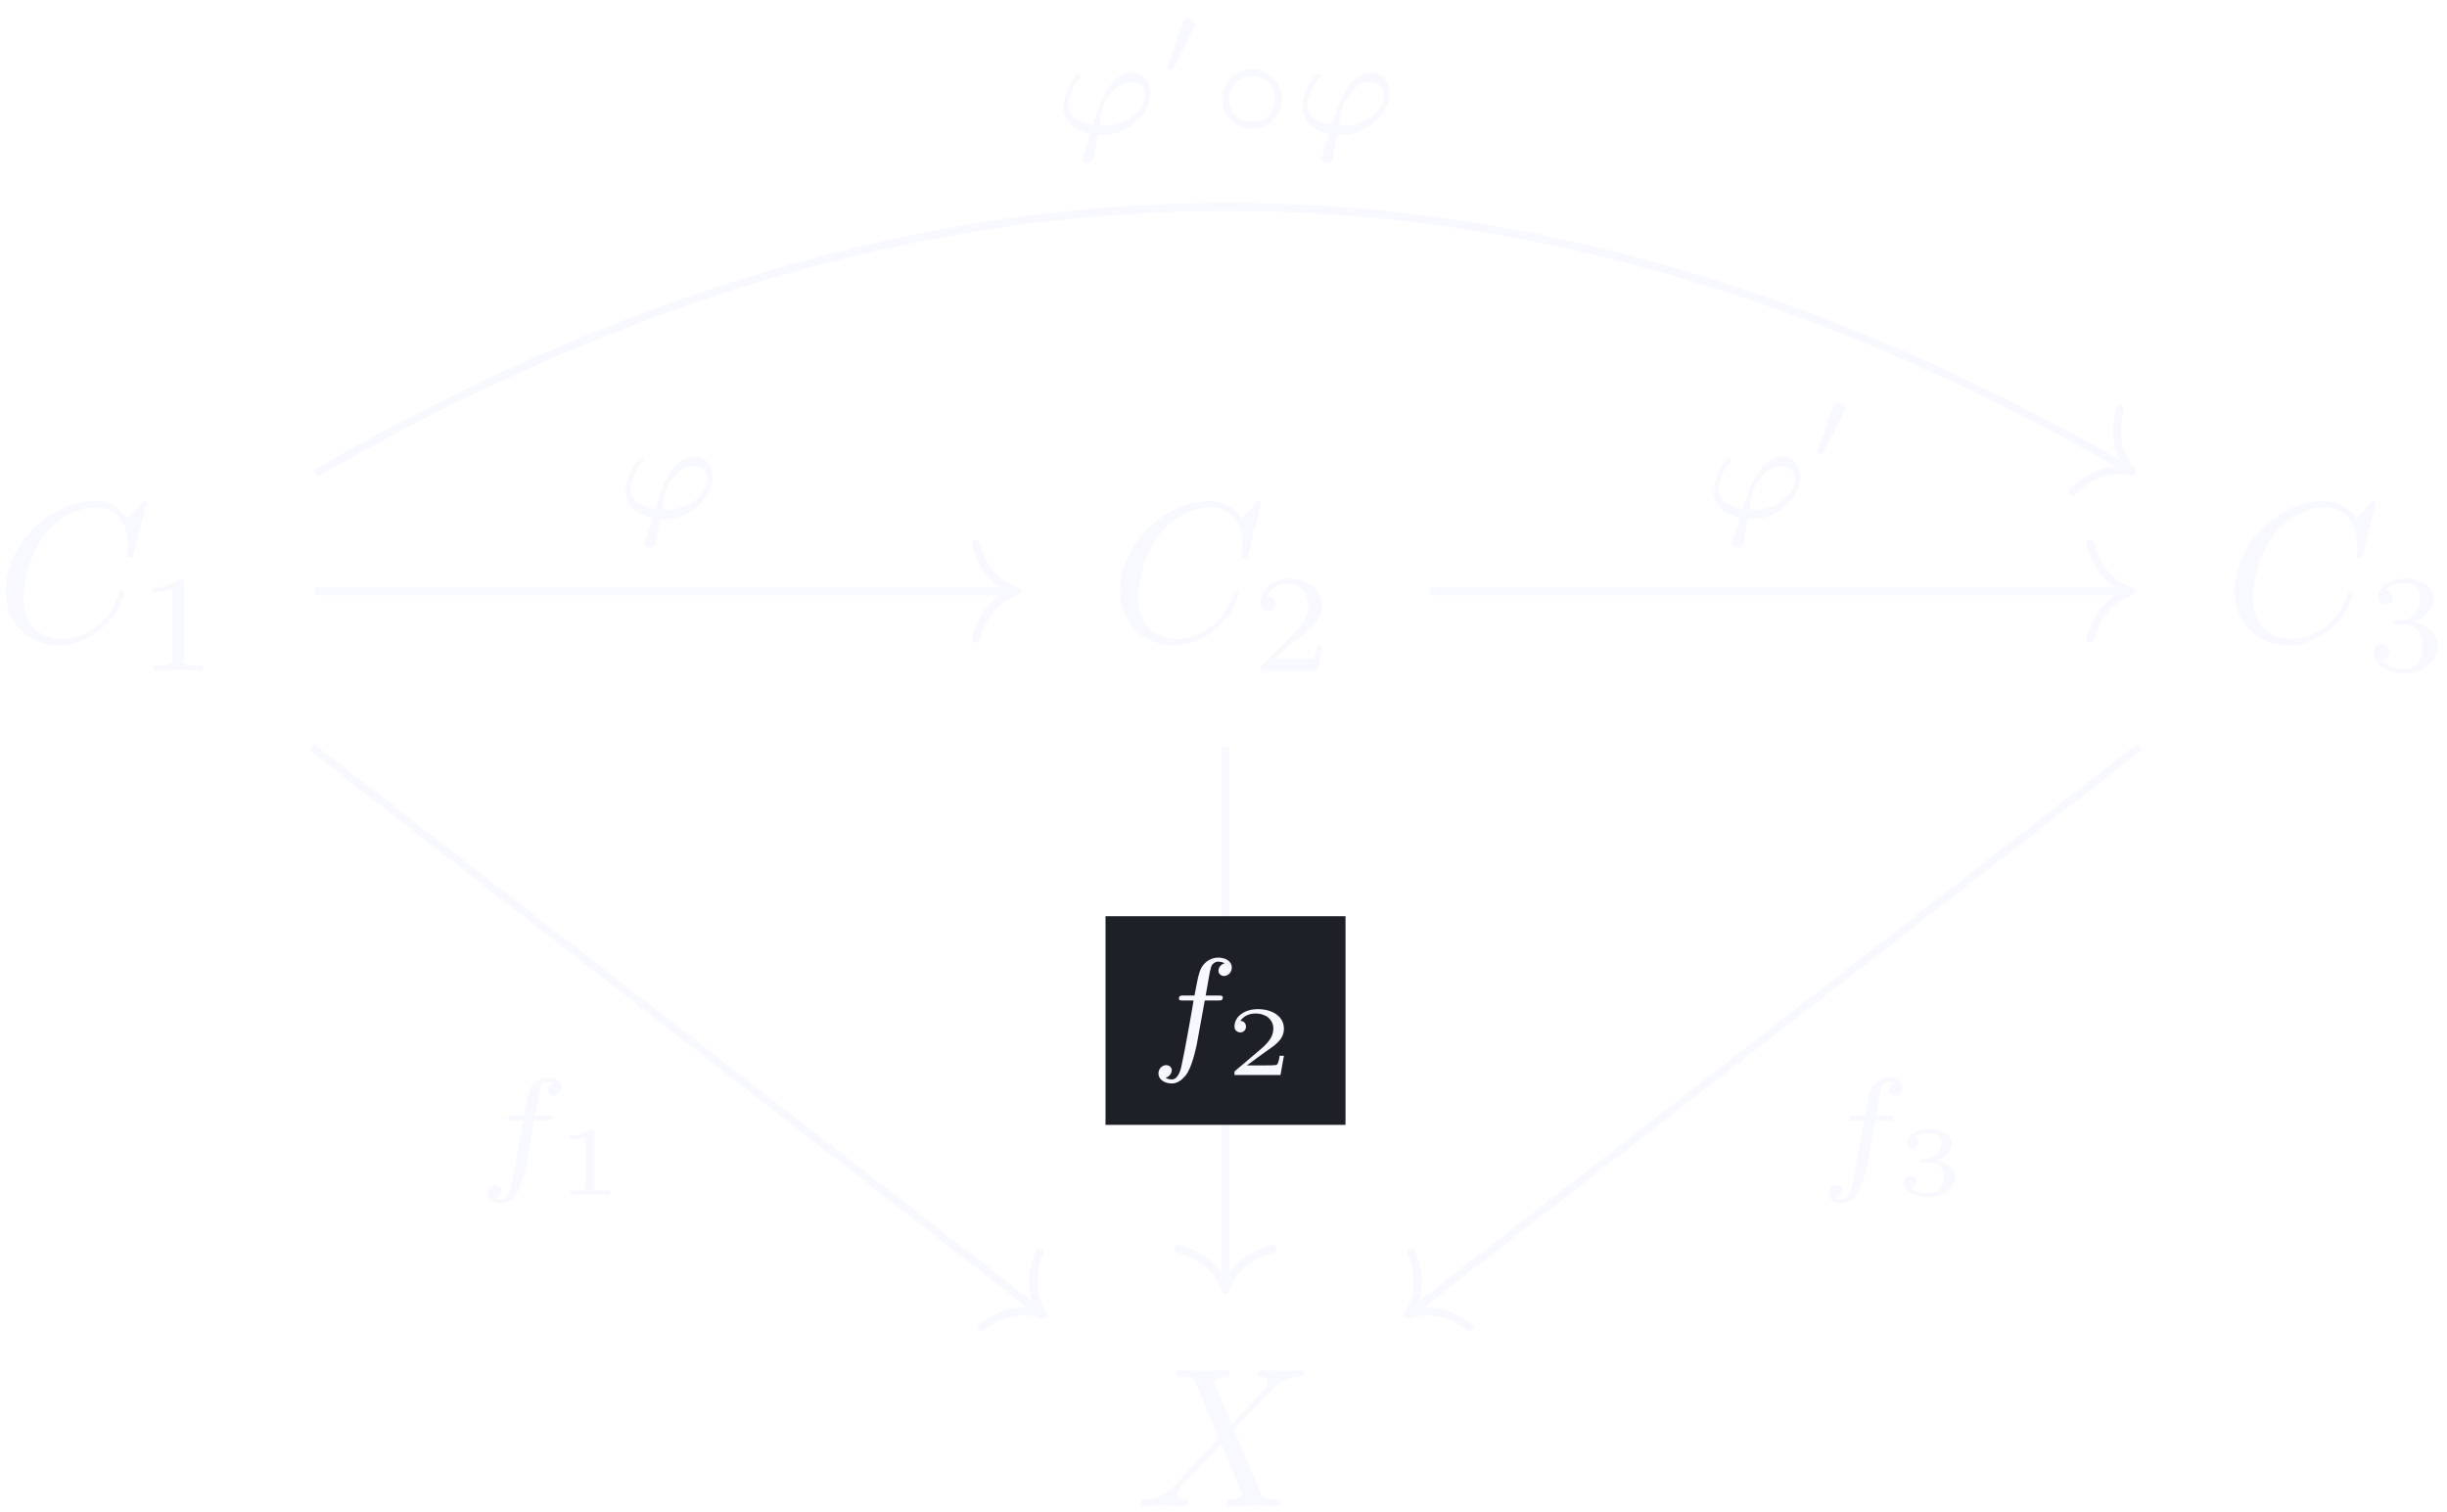
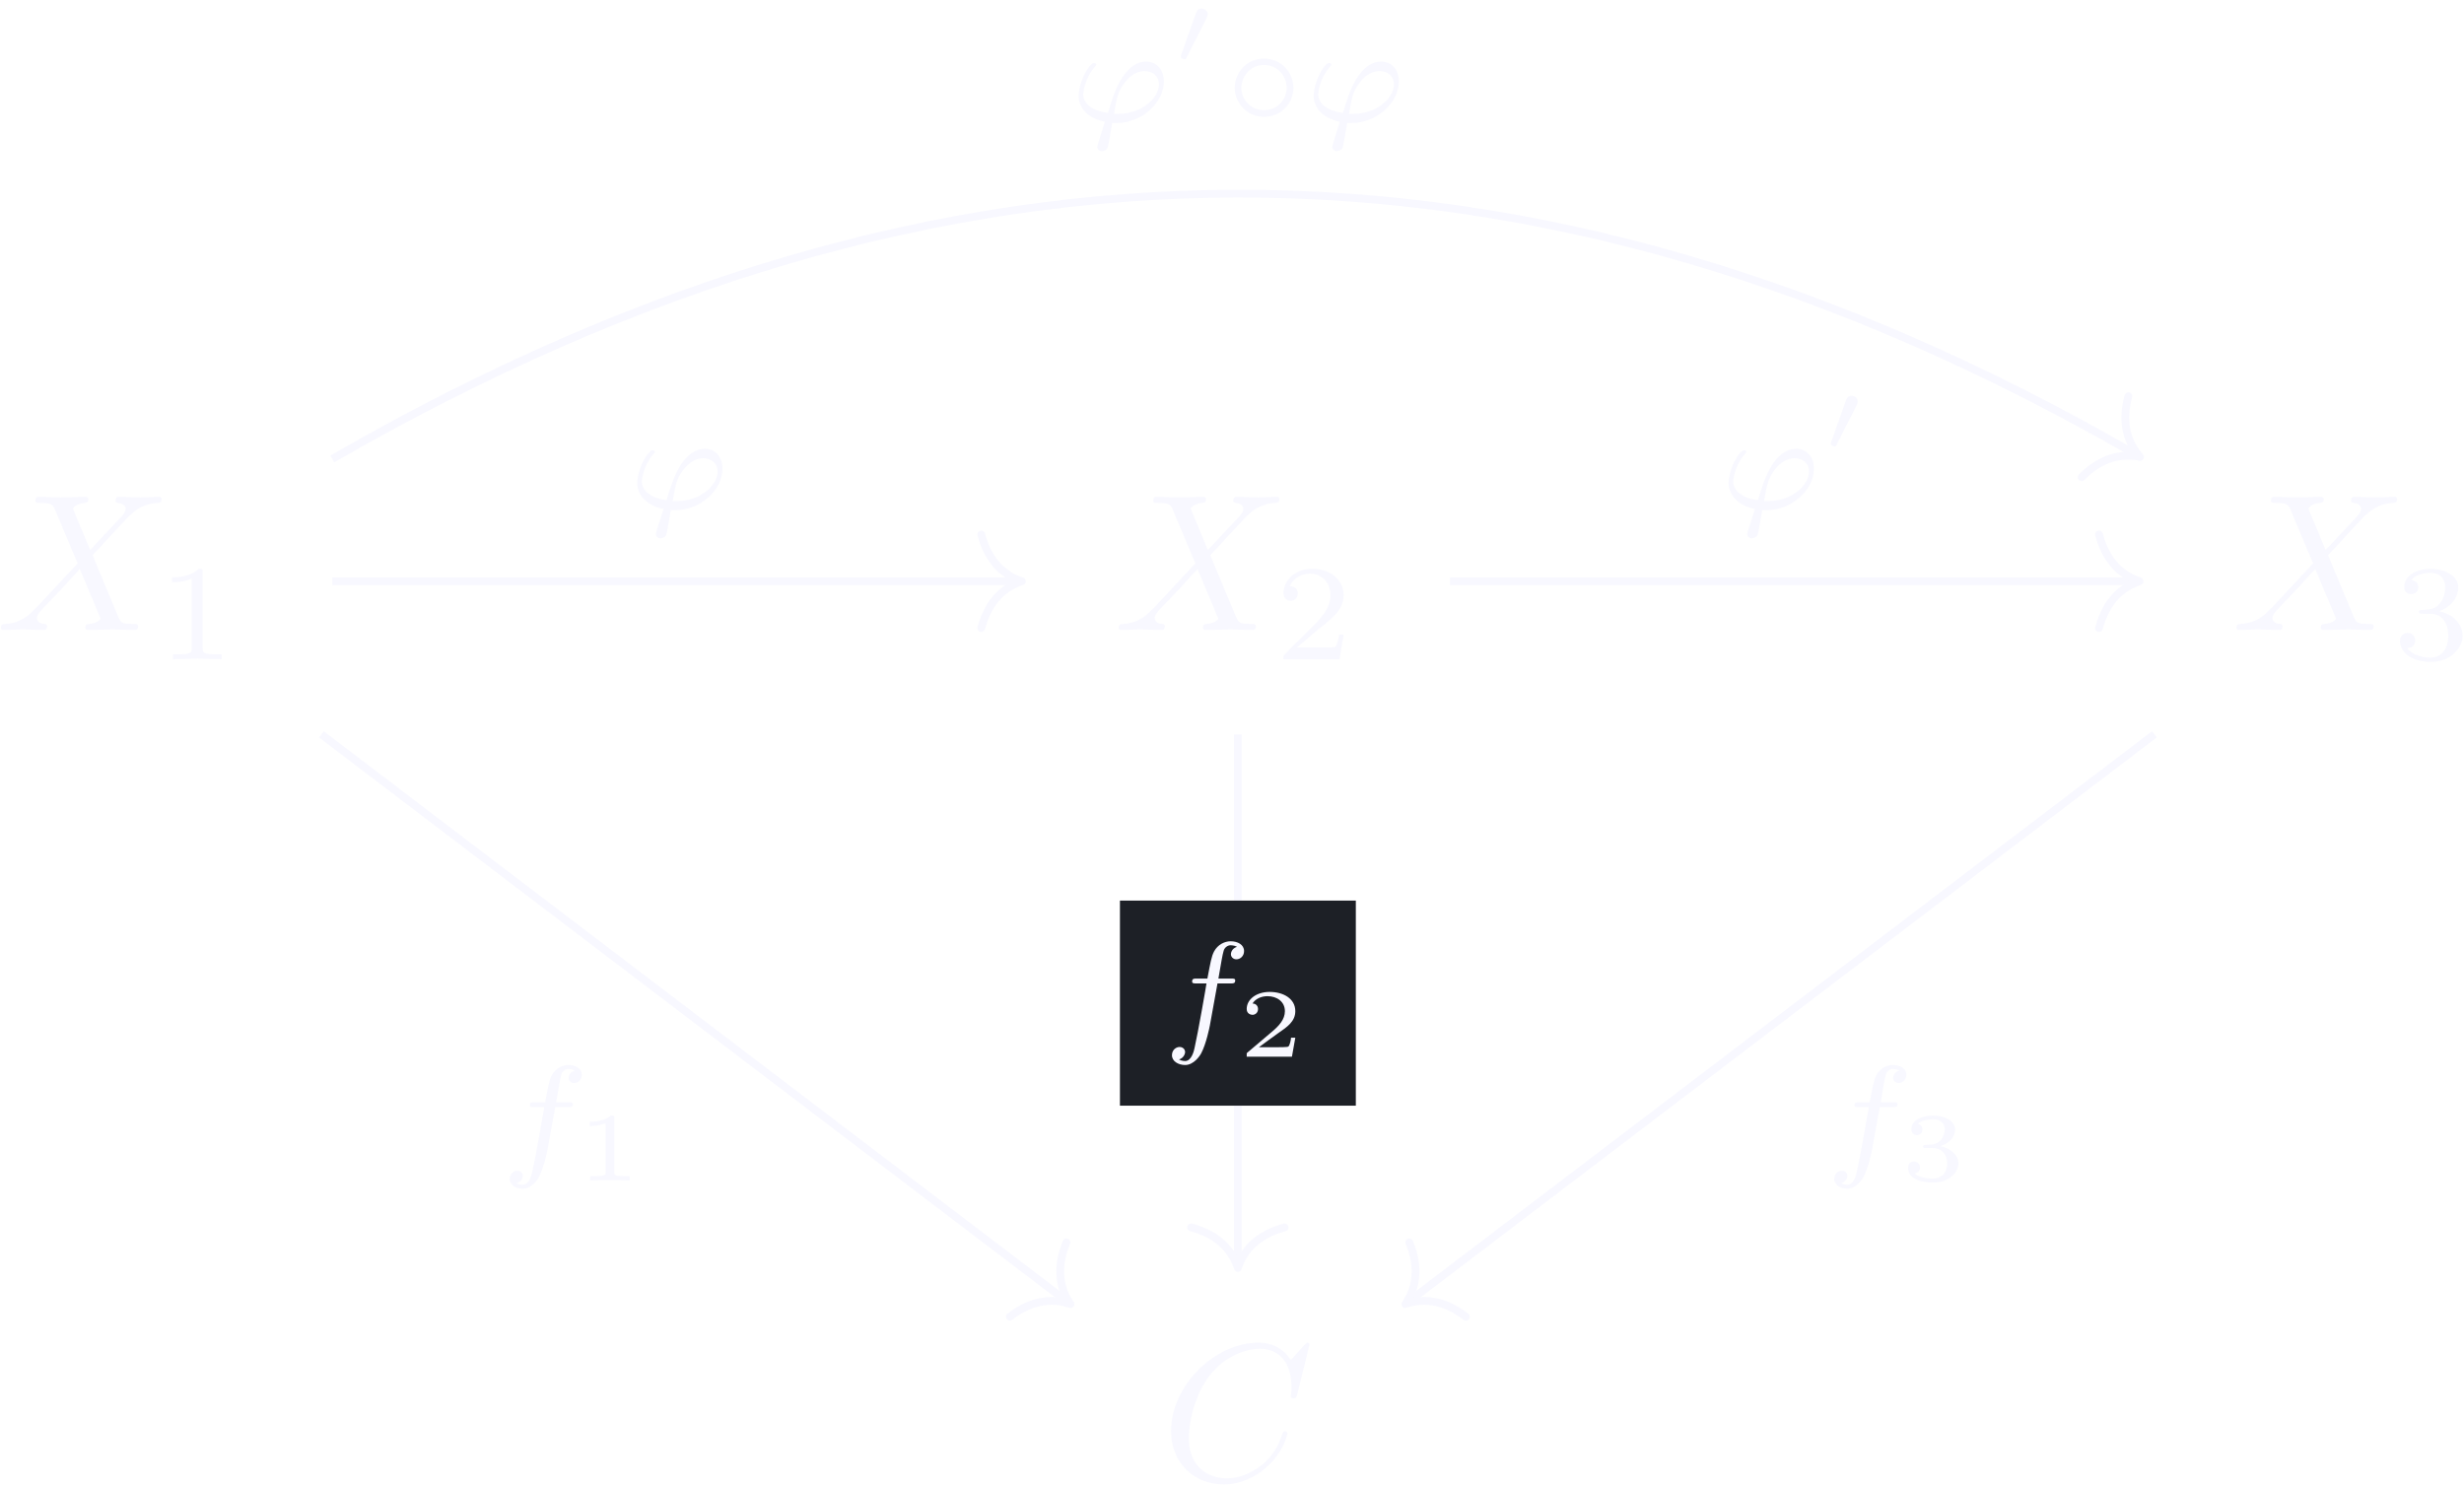
- <svg xmlns="http://www.w3.org/2000/svg" xmlns:xlink="http://www.w3.org/1999/xlink" width="123pt" height="76pt" viewBox="0 0 123 76" version="1.1">
+ <svg xmlns="http://www.w3.org/2000/svg" xmlns:xlink="http://www.w3.org/1999/xlink" width="126pt" height="76pt" viewBox="0 0 126 76" version="1.1">
  <defs>
    <g>
      <symbol overflow="visible" id="glyph0-0">
        <path style="stroke:none;" d="" />
      </symbol>
      <symbol overflow="visible" id="glyph0-1">
-         <path style="stroke:none;" d="M 7.578 -6.922 C 7.578 -6.953 7.562 -7.031 7.469 -7.031 C 7.438 -7.031 7.422 -7.016 7.312 -6.906 L 6.625 -6.141 C 6.531 -6.281 6.078 -7.031 4.969 -7.031 C 2.734 -7.031 0.5 -4.828 0.5 -2.516 C 0.5 -0.875 1.672 0.219 3.203 0.219 C 4.062 0.219 4.828 -0.172 5.359 -0.641 C 6.281 -1.453 6.453 -2.359 6.453 -2.391 C 6.453 -2.5 6.344 -2.5 6.328 -2.5 C 6.266 -2.5 6.219 -2.469 6.203 -2.391 C 6.109 -2.109 5.875 -1.391 5.188 -0.812 C 4.5 -0.266 3.875 -0.094 3.359 -0.094 C 2.469 -0.094 1.406 -0.609 1.406 -2.156 C 1.406 -2.734 1.609 -4.344 2.609 -5.516 C 3.219 -6.219 4.156 -6.719 5.047 -6.719 C 6.062 -6.719 6.656 -5.953 6.656 -4.797 C 6.656 -4.391 6.625 -4.391 6.625 -4.281 C 6.625 -4.188 6.734 -4.188 6.766 -4.188 C 6.891 -4.188 6.891 -4.203 6.953 -4.391 Z M 7.578 -6.922 " />
+         <path style="stroke:none;" d="M 4.828 -4.094 L 4 -6.078 C 3.969 -6.156 3.953 -6.203 3.953 -6.203 C 3.953 -6.266 4.109 -6.453 4.531 -6.5 C 4.641 -6.516 4.734 -6.516 4.734 -6.688 C 4.734 -6.812 4.609 -6.812 4.578 -6.812 C 4.172 -6.812 3.75 -6.781 3.328 -6.781 C 3.078 -6.781 2.469 -6.812 2.219 -6.812 C 2.156 -6.812 2.031 -6.812 2.031 -6.609 C 2.031 -6.5 2.141 -6.5 2.266 -6.5 C 2.859 -6.5 2.922 -6.406 3.016 -6.188 L 4.188 -3.406 L 2.078 -1.141 L 1.953 -1.031 C 1.469 -0.5 1 -0.344 0.484 -0.312 C 0.359 -0.297 0.266 -0.297 0.266 -0.109 C 0.266 -0.094 0.266 0 0.406 0 C 0.703 0 1.031 -0.031 1.328 -0.031 C 1.703 -0.031 2.094 0 2.453 0 C 2.516 0 2.625 0 2.625 -0.203 C 2.625 -0.297 2.531 -0.312 2.516 -0.312 C 2.422 -0.312 2.109 -0.344 2.109 -0.625 C 2.109 -0.781 2.266 -0.938 2.375 -1.062 L 3.406 -2.141 L 4.297 -3.125 L 5.297 -0.734 C 5.344 -0.625 5.359 -0.625 5.359 -0.594 C 5.359 -0.516 5.156 -0.344 4.781 -0.312 C 4.672 -0.297 4.578 -0.297 4.578 -0.125 C 4.578 0 4.688 0 4.719 0 C 5 0 5.703 -0.031 5.984 -0.031 C 6.234 -0.031 6.844 0 7.094 0 C 7.156 0 7.281 0 7.281 -0.188 C 7.281 -0.312 7.172 -0.312 7.094 -0.312 C 6.438 -0.312 6.406 -0.344 6.234 -0.75 C 5.859 -1.672 5.188 -3.234 4.953 -3.828 C 5.625 -4.531 6.672 -5.719 7 -5.984 C 7.281 -6.234 7.672 -6.469 8.266 -6.5 C 8.391 -6.516 8.484 -6.516 8.484 -6.703 C 8.484 -6.703 8.484 -6.812 8.359 -6.812 C 8.062 -6.812 7.719 -6.781 7.422 -6.781 C 7.047 -6.781 6.672 -6.812 6.312 -6.812 C 6.25 -6.812 6.125 -6.812 6.125 -6.609 C 6.125 -6.547 6.172 -6.516 6.234 -6.5 C 6.328 -6.484 6.641 -6.469 6.641 -6.188 C 6.641 -6.047 6.531 -5.922 6.453 -5.828 Z M 4.828 -4.094 " />
      </symbol>
      <symbol overflow="visible" id="glyph0-2">
-         <path style="stroke:none;" d="M 4.828 -4.094 L 4 -6.078 C 3.969 -6.156 3.953 -6.203 3.953 -6.203 C 3.953 -6.266 4.109 -6.453 4.531 -6.5 C 4.641 -6.516 4.734 -6.516 4.734 -6.688 C 4.734 -6.812 4.609 -6.812 4.578 -6.812 C 4.172 -6.812 3.75 -6.781 3.328 -6.781 C 3.078 -6.781 2.469 -6.812 2.219 -6.812 C 2.156 -6.812 2.031 -6.812 2.031 -6.609 C 2.031 -6.5 2.141 -6.5 2.266 -6.5 C 2.859 -6.5 2.922 -6.406 3.016 -6.188 L 4.188 -3.406 L 2.078 -1.141 L 1.953 -1.031 C 1.469 -0.5 1 -0.344 0.484 -0.312 C 0.359 -0.297 0.266 -0.297 0.266 -0.109 C 0.266 -0.094 0.266 0 0.406 0 C 0.703 0 1.031 -0.031 1.328 -0.031 C 1.703 -0.031 2.094 0 2.453 0 C 2.516 0 2.625 0 2.625 -0.203 C 2.625 -0.297 2.531 -0.312 2.516 -0.312 C 2.422 -0.312 2.109 -0.344 2.109 -0.625 C 2.109 -0.781 2.266 -0.938 2.375 -1.062 L 3.406 -2.141 L 4.297 -3.125 L 5.297 -0.734 C 5.344 -0.625 5.359 -0.625 5.359 -0.594 C 5.359 -0.516 5.156 -0.344 4.781 -0.312 C 4.672 -0.297 4.578 -0.297 4.578 -0.125 C 4.578 0 4.688 0 4.719 0 C 5 0 5.703 -0.031 5.984 -0.031 C 6.234 -0.031 6.844 0 7.094 0 C 7.156 0 7.281 0 7.281 -0.188 C 7.281 -0.312 7.172 -0.312 7.094 -0.312 C 6.438 -0.312 6.406 -0.344 6.234 -0.75 C 5.859 -1.672 5.188 -3.234 4.953 -3.828 C 5.625 -4.531 6.672 -5.719 7 -5.984 C 7.281 -6.234 7.672 -6.469 8.266 -6.5 C 8.391 -6.516 8.484 -6.516 8.484 -6.703 C 8.484 -6.703 8.484 -6.812 8.359 -6.812 C 8.062 -6.812 7.719 -6.781 7.422 -6.781 C 7.047 -6.781 6.672 -6.812 6.312 -6.812 C 6.25 -6.812 6.125 -6.812 6.125 -6.609 C 6.125 -6.547 6.172 -6.516 6.234 -6.5 C 6.328 -6.484 6.641 -6.469 6.641 -6.188 C 6.641 -6.047 6.531 -5.922 6.453 -5.828 Z M 4.828 -4.094 " />
+         <path style="stroke:none;" d="M 7.578 -6.922 C 7.578 -6.953 7.562 -7.031 7.469 -7.031 C 7.438 -7.031 7.422 -7.016 7.312 -6.906 L 6.625 -6.141 C 6.531 -6.281 6.078 -7.031 4.969 -7.031 C 2.734 -7.031 0.5 -4.828 0.5 -2.516 C 0.5 -0.875 1.672 0.219 3.203 0.219 C 4.062 0.219 4.828 -0.172 5.359 -0.641 C 6.281 -1.453 6.453 -2.359 6.453 -2.391 C 6.453 -2.5 6.344 -2.5 6.328 -2.5 C 6.266 -2.5 6.219 -2.469 6.203 -2.391 C 6.109 -2.109 5.875 -1.391 5.188 -0.812 C 4.5 -0.266 3.875 -0.094 3.359 -0.094 C 2.469 -0.094 1.406 -0.609 1.406 -2.156 C 1.406 -2.734 1.609 -4.344 2.609 -5.516 C 3.219 -6.219 4.156 -6.719 5.047 -6.719 C 6.062 -6.719 6.656 -5.953 6.656 -4.797 C 6.656 -4.391 6.625 -4.391 6.625 -4.281 C 6.625 -4.188 6.734 -4.188 6.766 -4.188 C 6.891 -4.188 6.891 -4.203 6.953 -4.391 Z M 7.578 -6.922 " />
      </symbol>
      <symbol overflow="visible" id="glyph1-0">
        <path style="stroke:none;" d="" />
      </symbol>
      <symbol overflow="visible" id="glyph1-1">
        <path style="stroke:none;" d="M 2.328 -4.438 C 2.328 -4.625 2.328 -4.625 2.125 -4.625 C 1.672 -4.188 1.047 -4.188 0.766 -4.188 L 0.766 -3.938 C 0.922 -3.938 1.391 -3.938 1.766 -4.125 L 1.766 -0.578 C 1.766 -0.344 1.766 -0.25 1.078 -0.25 L 0.812 -0.25 L 0.812 0 C 0.938 0 1.797 -0.031 2.047 -0.031 C 2.266 -0.031 3.141 0 3.297 0 L 3.297 -0.25 L 3.031 -0.25 C 2.328 -0.25 2.328 -0.344 2.328 -0.578 Z M 2.328 -4.438 " />
      </symbol>
      <symbol overflow="visible" id="glyph1-2">
        <path style="stroke:none;" d="M 3.516 -1.266 L 3.281 -1.266 C 3.266 -1.109 3.188 -0.703 3.094 -0.641 C 3.047 -0.594 2.516 -0.594 2.406 -0.594 L 1.125 -0.594 C 1.859 -1.234 2.109 -1.438 2.516 -1.766 C 3.031 -2.172 3.516 -2.609 3.516 -3.266 C 3.516 -4.109 2.781 -4.625 1.891 -4.625 C 1.031 -4.625 0.438 -4.016 0.438 -3.375 C 0.438 -3.031 0.734 -2.984 0.812 -2.984 C 0.969 -2.984 1.172 -3.109 1.172 -3.359 C 1.172 -3.484 1.125 -3.734 0.766 -3.734 C 0.984 -4.219 1.453 -4.375 1.781 -4.375 C 2.484 -4.375 2.844 -3.828 2.844 -3.266 C 2.844 -2.656 2.406 -2.188 2.188 -1.938 L 0.516 -0.266 C 0.438 -0.203 0.438 -0.188 0.438 0 L 3.312 0 Z M 3.516 -1.266 " />
      </symbol>
      <symbol overflow="visible" id="glyph1-3">
        <path style="stroke:none;" d="M 1.906 -2.328 C 2.453 -2.328 2.844 -1.953 2.844 -1.203 C 2.844 -0.344 2.328 -0.078 1.938 -0.078 C 1.656 -0.078 1.031 -0.156 0.75 -0.578 C 1.078 -0.578 1.156 -0.812 1.156 -0.969 C 1.156 -1.188 0.984 -1.344 0.766 -1.344 C 0.578 -1.344 0.375 -1.219 0.375 -0.938 C 0.375 -0.281 1.094 0.141 1.938 0.141 C 2.906 0.141 3.578 -0.516 3.578 -1.203 C 3.578 -1.75 3.141 -2.297 2.375 -2.453 C 3.094 -2.719 3.359 -3.234 3.359 -3.672 C 3.359 -4.219 2.734 -4.625 1.953 -4.625 C 1.188 -4.625 0.594 -4.25 0.594 -3.688 C 0.594 -3.453 0.75 -3.328 0.953 -3.328 C 1.172 -3.328 1.312 -3.484 1.312 -3.672 C 1.312 -3.875 1.172 -4.031 0.953 -4.047 C 1.203 -4.344 1.672 -4.422 1.938 -4.422 C 2.25 -4.422 2.688 -4.266 2.688 -3.672 C 2.688 -3.375 2.594 -3.047 2.406 -2.844 C 2.188 -2.578 1.984 -2.562 1.641 -2.531 C 1.469 -2.516 1.453 -2.516 1.422 -2.516 C 1.406 -2.516 1.344 -2.5 1.344 -2.422 C 1.344 -2.328 1.406 -2.328 1.531 -2.328 Z M 1.906 -2.328 " />
      </symbol>
      <symbol overflow="visible" id="glyph2-0">
        <path style="stroke:none;" d="" />
      </symbol>
      <symbol overflow="visible" id="glyph2-1">
        <path style="stroke:none;" d="M 2.203 0.062 C 2.281 0.062 2.359 0.062 2.438 0.062 C 3.688 0.062 4.844 -0.953 4.844 -2.062 C 4.844 -2.672 4.469 -3.078 3.938 -3.078 C 2.969 -3.078 2.453 -1.844 2.266 -1.328 C 2.172 -1.062 2.016 -0.578 1.984 -0.453 C 1.219 -0.547 0.719 -0.906 0.719 -1.422 C 0.719 -1.422 0.766 -2.203 1.328 -2.828 C 1.375 -2.875 1.391 -2.891 1.391 -2.922 C 1.391 -3 1.297 -3 1.281 -3 C 1.219 -3 1.188 -3 1.047 -2.844 C 0.656 -2.375 0.484 -1.641 0.484 -1.344 C 0.484 -0.719 0.938 -0.188 1.828 0 C 1.484 1.094 1.438 1.219 1.438 1.281 C 1.438 1.469 1.609 1.5 1.672 1.5 C 1.75 1.5 1.891 1.453 1.953 1.359 C 2 1.25 2.062 0.891 2.203 0.062 Z M 2.297 -0.406 C 2.438 -1.219 2.484 -1.531 2.828 -1.984 C 3.141 -2.406 3.5 -2.594 3.859 -2.594 C 4.328 -2.594 4.594 -2.281 4.594 -1.922 C 4.594 -1.219 3.719 -0.406 2.516 -0.406 C 2.453 -0.406 2.359 -0.406 2.297 -0.406 Z M 2.297 -0.406 " />
      </symbol>
      <symbol overflow="visible" id="glyph2-2">
        <path style="stroke:none;" d="M 2.844 -2.75 L 3.516 -2.75 C 3.656 -2.75 3.75 -2.75 3.75 -2.906 C 3.75 -3 3.656 -3 3.531 -3 L 2.891 -3 C 3.047 -3.891 3.094 -4.203 3.156 -4.406 C 3.188 -4.562 3.344 -4.703 3.516 -4.703 C 3.516 -4.703 3.703 -4.703 3.844 -4.625 C 3.547 -4.531 3.531 -4.281 3.531 -4.25 C 3.531 -4.094 3.656 -3.984 3.812 -3.984 C 4 -3.984 4.203 -4.141 4.203 -4.406 C 4.203 -4.734 3.875 -4.906 3.516 -4.906 C 3.203 -4.906 2.859 -4.734 2.672 -4.391 C 2.531 -4.125 2.484 -3.812 2.328 -3 L 1.781 -3 C 1.641 -3 1.547 -3 1.547 -2.844 C 1.547 -2.75 1.641 -2.75 1.766 -2.75 L 2.281 -2.75 C 2.281 -2.703 1.844 -0.203 1.672 0.547 C 1.641 0.703 1.516 1.219 1.188 1.219 C 1.172 1.219 1.016 1.219 0.875 1.141 C 1.156 1.047 1.188 0.797 1.188 0.766 C 1.188 0.609 1.062 0.5 0.906 0.5 C 0.719 0.5 0.516 0.656 0.516 0.922 C 0.516 1.234 0.844 1.422 1.188 1.422 C 1.625 1.422 1.938 0.969 2.016 0.812 C 2.266 0.344 2.438 -0.516 2.453 -0.594 Z M 2.844 -2.75 " />
      </symbol>
      <symbol overflow="visible" id="glyph3-0">
        <path style="stroke:none;" d="" />
      </symbol>
      <symbol overflow="visible" id="glyph3-1">
        <path style="stroke:none;" d="M 1.984 -3.172 C 1.984 -3.312 1.969 -3.312 1.797 -3.312 C 1.453 -3 0.891 -3 0.797 -3 L 0.719 -3 L 0.719 -2.781 L 0.797 -2.781 C 0.906 -2.781 1.234 -2.797 1.531 -2.922 L 1.531 -0.422 C 1.531 -0.281 1.531 -0.219 1 -0.219 L 0.75 -0.219 L 0.75 0 C 1.016 -0.016 1.469 -0.016 1.75 -0.016 C 2.047 -0.016 2.484 -0.016 2.766 0 L 2.766 -0.219 L 2.516 -0.219 C 1.984 -0.219 1.984 -0.281 1.984 -0.422 Z M 1.984 -3.172 " />
      </symbol>
      <symbol overflow="visible" id="glyph3-2">
        <path style="stroke:none;" d="M 2.938 -0.969 L 2.719 -0.969 C 2.719 -0.875 2.656 -0.562 2.578 -0.516 C 2.547 -0.484 2.125 -0.484 2.047 -0.484 L 1.078 -0.484 C 1.406 -0.719 1.766 -1 2.062 -1.203 C 2.516 -1.516 2.938 -1.797 2.938 -2.328 C 2.938 -2.969 2.328 -3.312 1.625 -3.312 C 0.953 -3.312 0.453 -2.938 0.453 -2.438 C 0.453 -2.188 0.672 -2.141 0.75 -2.141 C 0.875 -2.141 1.031 -2.234 1.031 -2.438 C 1.031 -2.609 0.906 -2.719 0.75 -2.719 C 0.891 -2.953 1.188 -3.094 1.516 -3.094 C 2 -3.094 2.406 -2.812 2.406 -2.328 C 2.406 -1.906 2.109 -1.578 1.734 -1.266 L 0.516 -0.234 C 0.469 -0.188 0.453 -0.188 0.453 -0.156 L 0.453 0 L 2.766 0 Z M 2.938 -0.969 " />
      </symbol>
      <symbol overflow="visible" id="glyph3-3">
        <path style="stroke:none;" d="M 1.641 -1.656 C 2.109 -1.656 2.406 -1.359 2.406 -0.875 C 2.406 -0.359 2.094 -0.094 1.656 -0.094 C 1.594 -0.094 1 -0.094 0.75 -0.359 C 0.953 -0.391 1.016 -0.531 1.016 -0.656 C 1.016 -0.844 0.875 -0.969 0.703 -0.969 C 0.547 -0.969 0.406 -0.859 0.406 -0.641 C 0.406 -0.125 0.984 0.109 1.672 0.109 C 2.484 0.109 2.984 -0.391 2.984 -0.875 C 2.984 -1.281 2.625 -1.625 2.062 -1.75 C 2.656 -1.953 2.812 -2.328 2.812 -2.609 C 2.812 -3.016 2.312 -3.312 1.688 -3.312 C 1.062 -3.312 0.578 -3.062 0.578 -2.609 C 0.578 -2.375 0.766 -2.312 0.859 -2.312 C 1 -2.312 1.141 -2.422 1.141 -2.609 C 1.141 -2.719 1.078 -2.859 0.906 -2.891 C 1.109 -3.109 1.562 -3.125 1.672 -3.125 C 2.031 -3.125 2.281 -2.953 2.281 -2.609 C 2.281 -2.312 2.094 -1.859 1.578 -1.828 C 1.438 -1.828 1.422 -1.828 1.281 -1.812 C 1.234 -1.812 1.172 -1.812 1.172 -1.734 C 1.172 -1.656 1.219 -1.656 1.312 -1.656 Z M 1.641 -1.656 " />
      </symbol>
      <symbol overflow="visible" id="glyph4-0">
        <path style="stroke:none;" d="" />
      </symbol>
      <symbol overflow="visible" id="glyph4-1">
        <path style="stroke:none;" d="M 1.797 -2.312 C 1.797 -2.328 1.844 -2.422 1.844 -2.5 C 1.844 -2.672 1.688 -2.781 1.531 -2.781 C 1.328 -2.781 1.281 -2.625 1.25 -2.562 L 0.484 -0.406 C 0.469 -0.344 0.469 -0.328 0.469 -0.312 C 0.469 -0.234 0.672 -0.188 0.672 -0.188 C 0.719 -0.188 0.734 -0.219 0.766 -0.281 Z M 1.797 -2.312 " />
      </symbol>
      <symbol overflow="visible" id="glyph5-0">
        <path style="stroke:none;" d="" />
      </symbol>
      <symbol overflow="visible" id="glyph5-1">
        <path style="stroke:none;" d="M 3.531 -1.734 C 3.531 -2.578 2.859 -3.234 2.031 -3.234 C 1.203 -3.234 0.531 -2.562 0.531 -1.75 C 0.531 -0.906 1.219 -0.25 2.031 -0.25 C 2.875 -0.25 3.531 -0.922 3.531 -1.734 Z M 2.031 -0.594 C 1.375 -0.594 0.875 -1.125 0.875 -1.734 C 0.875 -2.391 1.391 -2.906 2.031 -2.906 C 2.688 -2.906 3.188 -2.375 3.188 -1.75 C 3.188 -1.094 2.672 -0.594 2.031 -0.594 Z M 2.031 -0.594 " />
      </symbol>
    </g>
  </defs>
  <g id="surface1">
    <g style="fill:rgb(97.255%,97.255%,100%);fill-opacity:1;">
      <use xlink:href="#glyph0-1" x="-0.218" y="32.222" />
    </g>
    <g style="fill:rgb(97.255%,97.255%,100%);fill-opacity:1;">
-       <use xlink:href="#glyph1-1" x="6.903" y="33.716" />
+       <use xlink:href="#glyph1-1" x="8.036" y="33.716" />
    </g>
    <g style="fill:rgb(97.255%,97.255%,100%);fill-opacity:1;">
-       <use xlink:href="#glyph0-1" x="55.806" y="32.222" />
+       <use xlink:href="#glyph0-1" x="56.939" y="32.222" />
    </g>
    <g style="fill:rgb(97.255%,97.255%,100%);fill-opacity:1;">
-       <use xlink:href="#glyph1-2" x="62.926" y="33.716" />
+       <use xlink:href="#glyph1-2" x="65.193" y="33.716" />
    </g>
    <g style="fill:rgb(97.255%,97.255%,100%);fill-opacity:1;">
-       <use xlink:href="#glyph0-1" x="111.829" y="32.222" />
+       <use xlink:href="#glyph0-1" x="114.096" y="32.222" />
    </g>
    <g style="fill:rgb(97.255%,97.255%,100%);fill-opacity:1;">
-       <use xlink:href="#glyph1-3" x="118.95" y="33.716" />
+       <use xlink:href="#glyph1-3" x="122.35" y="33.716" />
    </g>
    <g style="fill:rgb(97.255%,97.255%,100%);fill-opacity:1;">
-       <use xlink:href="#glyph0-2" x="57.083" y="75.703" />
+       <use xlink:href="#glyph0-2" x="59.384" y="75.703" />
    </g>
-     <path style="fill:none;stroke-width:0.398;stroke-linecap:butt;stroke-linejoin:miter;stroke:rgb(97.255%,97.255%,100%);stroke-opacity:1;stroke-miterlimit:10;" d="M -45.742 20.828 L -10.683 20.828 " transform="matrix(1,0,0,-1,61.601,50.558)" />
-     <path style="fill:none;stroke-width:0.398;stroke-linecap:round;stroke-linejoin:round;stroke:rgb(97.255%,97.255%,100%);stroke-opacity:1;stroke-miterlimit:10;" d="M -2.072 2.391 C -1.693 0.957 -0.85 0.277 -0.002 -0 C -0.85 -0.277 -1.693 -0.957 -2.072 -2.391 " transform="matrix(1,0,0,-1,51.11904,29.73041)" />
+     <path style="fill:none;stroke-width:0.398;stroke-linecap:butt;stroke-linejoin:miter;stroke:rgb(97.255%,97.255%,100%);stroke-opacity:1;stroke-miterlimit:10;" d="M -46.309 20.828 L -11.246 20.828 " transform="matrix(1,0,0,-1,63.301,50.558)" />
+     <path style="fill:none;stroke-width:0.398;stroke-linecap:round;stroke-linejoin:round;stroke:rgb(97.255%,97.255%,100%);stroke-opacity:1;stroke-miterlimit:10;" d="M -2.073 2.391 C -1.694 0.957 -0.85 0.277 0.002 -0 C -0.85 -0.277 -1.694 -0.957 -2.073 -2.391 " transform="matrix(1,0,0,-1,52.25239,29.73041)" />
    <g style="fill:rgb(97.255%,97.255%,100%);fill-opacity:1;">
-       <use xlink:href="#glyph2-1" x="30.969" y="26.032" />
+       <use xlink:href="#glyph2-1" x="32.102" y="26.032" />
    </g>
-     <path style="fill:none;stroke-width:0.398;stroke-linecap:butt;stroke-linejoin:miter;stroke:rgb(97.255%,97.255%,100%);stroke-opacity:1;stroke-miterlimit:10;" d="M -45.937 12.999 L -9.32 -15.422 " transform="matrix(1,0,0,-1,61.601,50.558)" />
-     <path style="fill:none;stroke-width:0.398;stroke-linecap:round;stroke-linejoin:round;stroke:rgb(97.255%,97.255%,100%);stroke-opacity:1;stroke-miterlimit:10;" d="M -2.073 2.389 C -1.693 0.957 -0.849 0.278 -0.001 0.001 C -0.852 -0.279 -1.692 -0.955 -2.071 -2.392 " transform="matrix(0.78993,0.61311,0.61311,-0.78993,52.43808,66.1031)" />
+     <path style="fill:none;stroke-width:0.398;stroke-linecap:butt;stroke-linejoin:miter;stroke:rgb(97.255%,97.255%,100%);stroke-opacity:1;stroke-miterlimit:10;" d="M -46.867 12.999 L -8.723 -16.02 " transform="matrix(1,0,0,-1,63.301,50.558)" />
+     <path style="fill:none;stroke-width:0.398;stroke-linecap:round;stroke-linejoin:round;stroke:rgb(97.255%,97.255%,100%);stroke-opacity:1;stroke-miterlimit:10;" d="M -2.073 2.39 C -1.694 0.956 -0.849 0.278 -0 0.001 C -0.849 -0.277 -1.691 -0.957 -2.073 -2.391 " transform="matrix(0.79585,0.60542,0.60542,-0.79585,54.7381,66.69985)" />
    <g style="fill:rgb(97.255%,97.255%,100%);fill-opacity:1;">
-       <use xlink:href="#glyph2-2" x="24.013" y="59.079" />
+       <use xlink:href="#glyph2-2" x="25.548" y="59.377" />
    </g>
    <g style="fill:rgb(97.255%,97.255%,100%);fill-opacity:1;">
-       <use xlink:href="#glyph3-1" x="27.898" y="60.076" />
+       <use xlink:href="#glyph3-1" x="29.433" y="60.373" />
    </g>
-     <path style="fill:none;stroke-width:0.398;stroke-linecap:butt;stroke-linejoin:miter;stroke:rgb(97.255%,97.255%,100%);stroke-opacity:1;stroke-miterlimit:10;" d="M -45.742 26.757 C -14.847 44.593 14.844 44.593 45.395 26.956 " transform="matrix(1,0,0,-1,61.601,50.558)" />
-     <path style="fill:none;stroke-width:0.398;stroke-linecap:round;stroke-linejoin:round;stroke:rgb(97.255%,97.255%,100%);stroke-opacity:1;stroke-miterlimit:10;" d="M -2.073 2.392 C -1.695 0.955 -0.849 0.279 0.002 -0 C -0.851 -0.281 -1.692 -0.956 -2.073 -2.389 " transform="matrix(0.86601,0.49998,0.49998,-0.86601,107.1699,23.70178)" />
+     <path style="fill:none;stroke-width:0.398;stroke-linecap:butt;stroke-linejoin:miter;stroke:rgb(97.255%,97.255%,100%);stroke-opacity:1;stroke-miterlimit:10;" d="M -46.309 27.085 C -15.028 45.144 15.031 45.144 45.965 27.285 " transform="matrix(1,0,0,-1,63.301,50.558)" />
+     <path style="fill:none;stroke-width:0.398;stroke-linecap:round;stroke-linejoin:round;stroke:rgb(97.255%,97.255%,100%);stroke-opacity:1;stroke-miterlimit:10;" d="M -2.073 2.39 C -1.693 0.958 -0.849 0.277 0 0.001 C -0.849 -0.277 -1.694 -0.955 -2.073 -2.391 " transform="matrix(0.86601,0.49998,0.49998,-0.86601,109.4366,23.37192)" />
    <g style="fill:rgb(97.255%,97.255%,100%);fill-opacity:1;">
-       <use xlink:href="#glyph2-1" x="52.972" y="6.725" />
+       <use xlink:href="#glyph2-1" x="54.672" y="6.229" />
    </g>
    <g style="fill:rgb(97.255%,97.255%,100%);fill-opacity:1;">
-       <use xlink:href="#glyph4-1" x="58.212" y="3.718" />
+       <use xlink:href="#glyph4-1" x="59.912" y="3.222" />
    </g>
    <g style="fill:rgb(97.255%,97.255%,100%);fill-opacity:1;">
-       <use xlink:href="#glyph5-1" x="60.907" y="6.725" />
+       <use xlink:href="#glyph5-1" x="62.607" y="6.229" />
    </g>
    <g style="fill:rgb(97.255%,97.255%,100%);fill-opacity:1;">
-       <use xlink:href="#glyph2-1" x="64.989" y="6.725" />
+       <use xlink:href="#glyph2-1" x="66.689" y="6.229" />
    </g>
-     <path style="fill:none;stroke-width:0.398;stroke-linecap:butt;stroke-linejoin:miter;stroke:rgb(97.255%,97.255%,100%);stroke-opacity:1;stroke-miterlimit:10;" d="M 0.001 12.999 L 0.001 -14.094 " transform="matrix(1,0,0,-1,61.601,50.558)" />
-     <path style="fill:none;stroke-width:0.398;stroke-linecap:round;stroke-linejoin:round;stroke:rgb(97.255%,97.255%,100%);stroke-opacity:1;stroke-miterlimit:10;" d="M -2.074 2.391 C -1.695 0.958 -0.851 0.278 0 0.001 C -0.851 -0.281 -1.695 -0.956 -2.074 -2.39 " transform="matrix(0,1,1,0,61.601,64.85117)" />
-     <path style=" stroke:none;fill-rule:nonzero;fill:rgb(11.374%,12.549%,14.902%);fill-opacity:1;" d="M 55.57 56.551 L 67.633 56.551 L 67.633 46.062 L 55.57 46.062 Z M 55.57 56.551 " />
+     <path style="fill:none;stroke-width:0.398;stroke-linecap:butt;stroke-linejoin:miter;stroke:rgb(97.255%,97.255%,100%);stroke-opacity:1;stroke-miterlimit:10;" d="M -0 12.999 L -0 -14.094 " transform="matrix(1,0,0,-1,63.301,50.558)" />
+     <path style="fill:none;stroke-width:0.398;stroke-linecap:round;stroke-linejoin:round;stroke:rgb(97.255%,97.255%,100%);stroke-opacity:1;stroke-miterlimit:10;" d="M -2.074 2.39 C -1.695 0.957 -0.851 0.277 0 -0 C -0.851 -0.278 -1.695 -0.957 -2.074 -2.391 " transform="matrix(0,1,1,0,63.301,64.85117)" />
+     <path style=" stroke:none;fill-rule:nonzero;fill:rgb(11.374%,12.549%,14.902%);fill-opacity:1;" d="M 57.27 56.551 L 69.332 56.551 L 69.332 46.062 L 57.27 46.062 Z M 57.27 56.551 " />
    <g style="fill:rgb(97.255%,97.255%,100%);fill-opacity:1;">
-       <use xlink:href="#glyph2-2" x="57.714" y="53.049" />
+       <use xlink:href="#glyph2-2" x="59.414" y="53.049" />
    </g>
    <g style="fill:rgb(97.255%,97.255%,100%);fill-opacity:1;">
-       <use xlink:href="#glyph3-2" x="61.599" y="54.045" />
+       <use xlink:href="#glyph3-2" x="63.299" y="54.045" />
    </g>
-     <path style="fill:none;stroke-width:0.398;stroke-linecap:butt;stroke-linejoin:miter;stroke:rgb(97.255%,97.255%,100%);stroke-opacity:1;stroke-miterlimit:10;" d="M 10.282 20.828 L 45.344 20.828 " transform="matrix(1,0,0,-1,61.601,50.558)" />
-     <path style="fill:none;stroke-width:0.398;stroke-linecap:round;stroke-linejoin:round;stroke:rgb(97.255%,97.255%,100%);stroke-opacity:1;stroke-miterlimit:10;" d="M -2.073 2.391 C -1.694 0.957 -0.85 0.277 0.001 -0 C -0.85 -0.277 -1.694 -0.957 -2.073 -2.391 " transform="matrix(1,0,0,-1,107.1432,29.73041)" />
+     <path style="fill:none;stroke-width:0.398;stroke-linecap:butt;stroke-linejoin:miter;stroke:rgb(97.255%,97.255%,100%);stroke-opacity:1;stroke-miterlimit:10;" d="M 10.847 20.828 L 45.91 20.828 " transform="matrix(1,0,0,-1,63.301,50.558)" />
+     <path style="fill:none;stroke-width:0.398;stroke-linecap:round;stroke-linejoin:round;stroke:rgb(97.255%,97.255%,100%);stroke-opacity:1;stroke-miterlimit:10;" d="M -2.074 2.391 C -1.695 0.957 -0.851 0.277 0 -0 C -0.851 -0.277 -1.695 -0.957 -2.074 -2.391 " transform="matrix(1,0,0,-1,109.4099,29.73041)" />
    <g style="fill:rgb(97.255%,97.255%,100%);fill-opacity:1;">
-       <use xlink:href="#glyph2-1" x="85.645" y="26.032" />
+       <use xlink:href="#glyph2-1" x="87.912" y="26.032" />
    </g>
    <g style="fill:rgb(97.255%,97.255%,100%);fill-opacity:1;">
-       <use xlink:href="#glyph4-1" x="90.885" y="23.025" />
+       <use xlink:href="#glyph4-1" x="93.152" y="23.025" />
    </g>
-     <path style="fill:none;stroke-width:0.398;stroke-linecap:butt;stroke-linejoin:miter;stroke:rgb(97.255%,97.255%,100%);stroke-opacity:1;stroke-miterlimit:10;" d="M 45.938 12.999 L 9.321 -15.422 " transform="matrix(1,0,0,-1,61.601,50.558)" />
-     <path style="fill:none;stroke-width:0.398;stroke-linecap:round;stroke-linejoin:round;stroke:rgb(97.255%,97.255%,100%);stroke-opacity:1;stroke-miterlimit:10;" d="M -2.072 2.392 C -1.693 0.956 -0.85 0.277 -0.002 -0 C -0.85 -0.277 -1.694 -0.957 -2.07 -2.391 " transform="matrix(-0.78993,0.61311,0.61311,0.78993,70.76392,66.1031)" />
+     <path style="fill:none;stroke-width:0.398;stroke-linecap:butt;stroke-linejoin:miter;stroke:rgb(97.255%,97.255%,100%);stroke-opacity:1;stroke-miterlimit:10;" d="M 46.867 12.999 L 8.722 -16.02 " transform="matrix(1,0,0,-1,63.301,50.558)" />
+     <path style="fill:none;stroke-width:0.398;stroke-linecap:round;stroke-linejoin:round;stroke:rgb(97.255%,97.255%,100%);stroke-opacity:1;stroke-miterlimit:10;" d="M -2.073 2.391 C -1.691 0.957 -0.852 0.279 0 -0.001 C -0.849 -0.278 -1.693 -0.956 -2.073 -2.39 " transform="matrix(-0.79585,0.60542,0.60542,0.79585,71.8639,66.69985)" />
    <g style="fill:rgb(97.255%,97.255%,100%);fill-opacity:1;">
-       <use xlink:href="#glyph2-2" x="91.415" y="59.079" />
+       <use xlink:href="#glyph2-2" x="93.28" y="59.377" />
    </g>
    <g style="fill:rgb(97.255%,97.255%,100%);fill-opacity:1;">
-       <use xlink:href="#glyph3-3" x="95.3" y="60.076" />
+       <use xlink:href="#glyph3-3" x="97.165" y="60.373" />
    </g>
  </g>
</svg>
